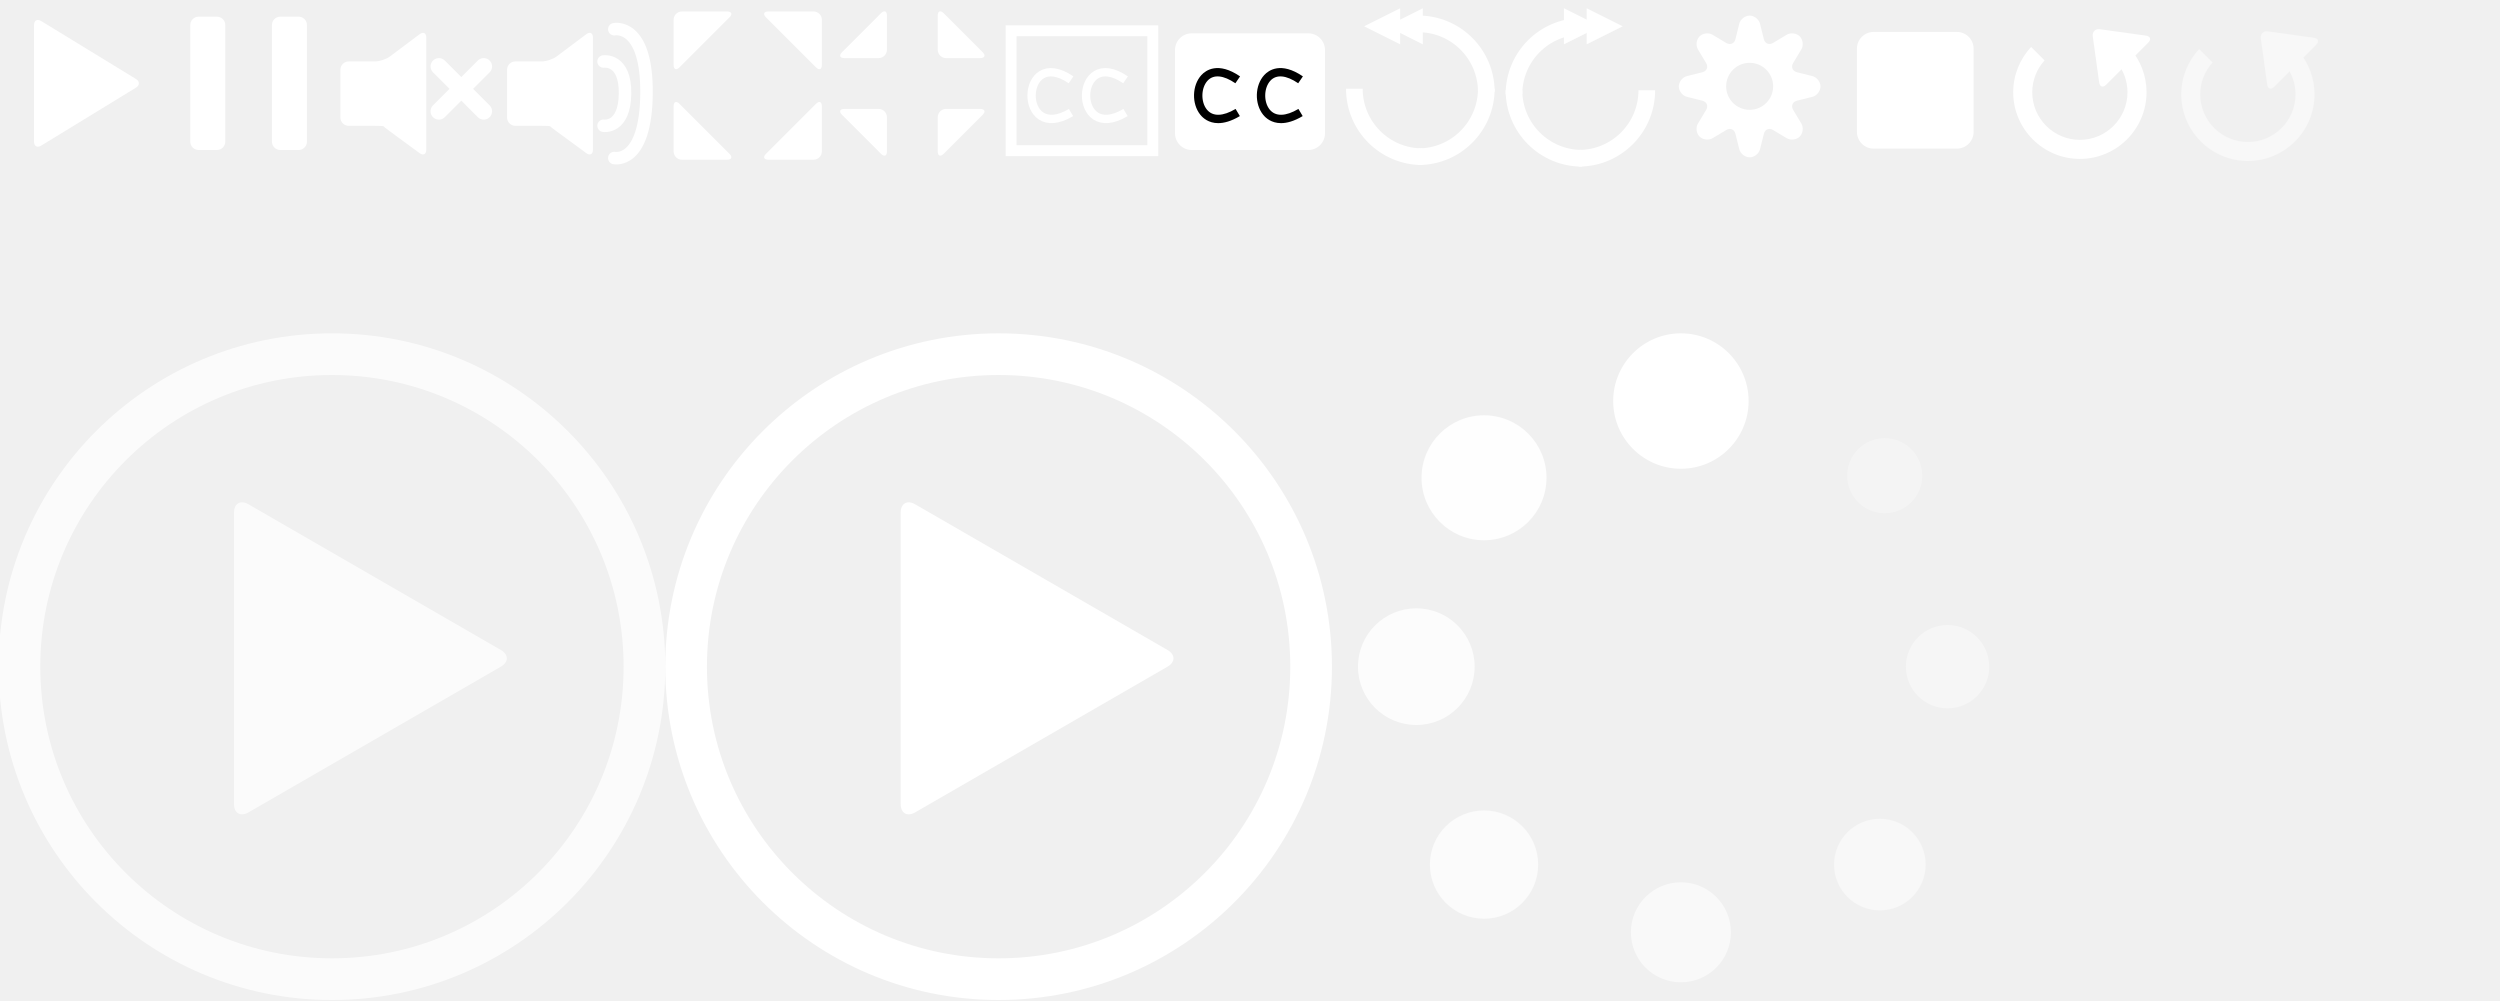
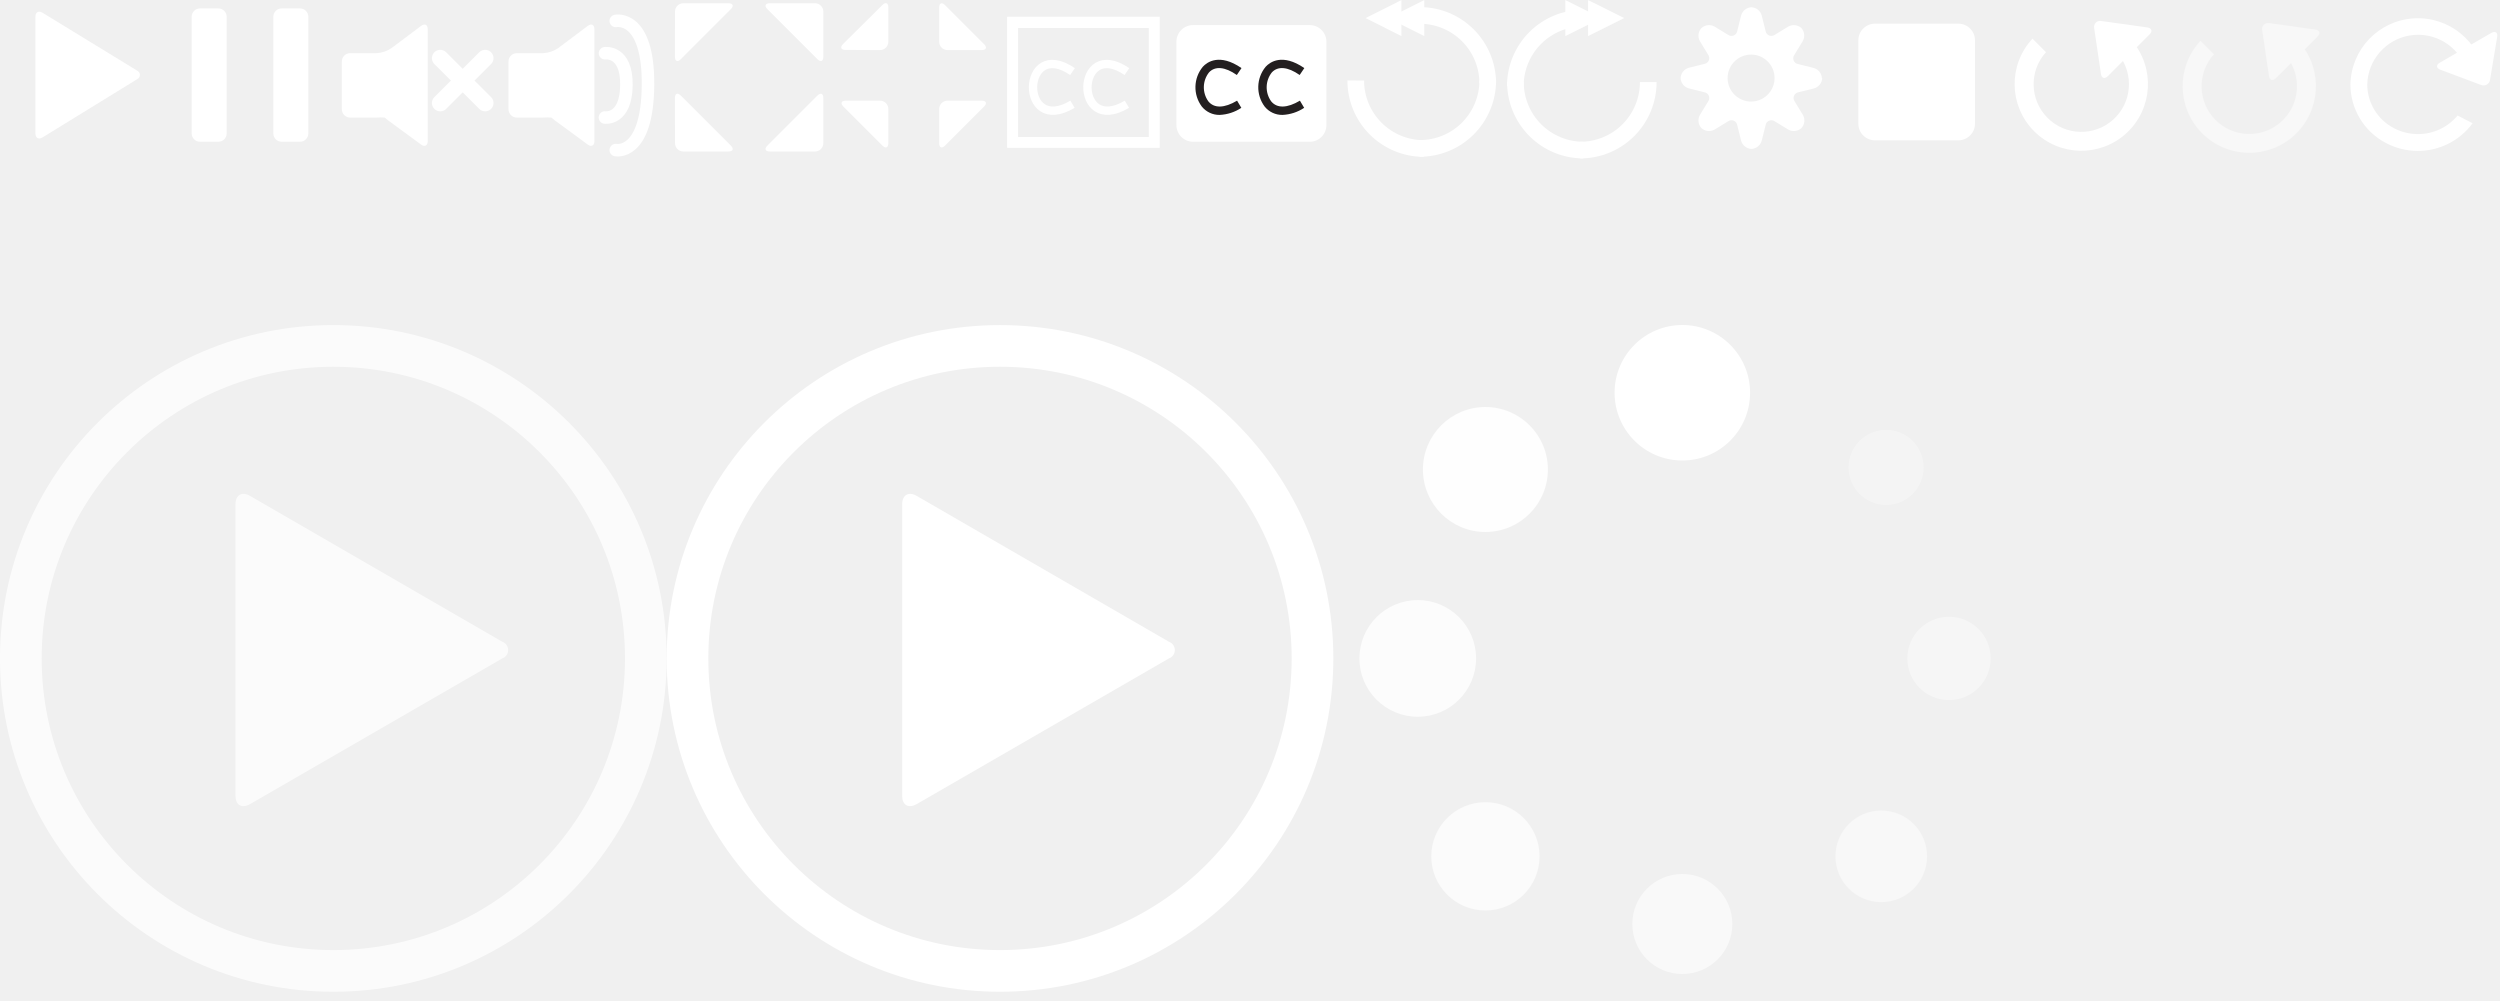
<svg xmlns="http://www.w3.org/2000/svg" version="1.1" x="0px" y="0px" width="300px" height="120px" viewBox="0 0 300 120" style="enable-background:new 0 0 300 120;" xml:space="preserve">
  <g id="controls">
-     <g id="play_x2F_pause_6_">
+     <g id="play_pause" data-name="play/pause">
+       <g id="play">
+         <g id="Polygon">
+           <path d="M16.31,9.48a.56.56,0,0,1,0,1l-11.38,7c-.47.29-.85.07-.85-.48V3c0-.55.38-.77.85-.48Z" transform="translate(0.17 -0.99)" style="fill: #fff" />
+         </g>
+       </g>
+     </g>
+     <g id="pause">
      <g>
-         <g id="play_11_">
-           <g id="Polygon_14_">
-             <path style="fill:#FFFFFF;" d="M16.313,9.478c0.469,0.287,0.469,0.756,0,1.043L4.936,17.478C4.467,17.765,4.083,17.55,4.083,17       V3c0-0.55,0.384-0.765,0.853-0.478L16.313,9.478z" />
+         <rect x="23" y="1.01" width="4.2" height="16" rx="1" ry="1" style="fill: #fff" />
+         <rect x="32.8" y="1.01" width="4.2" height="16" rx="1" ry="1" style="fill: #fff" />
+       </g>
+     </g>
+     <g id="fullscreen">
+       <g id="enter">
+         <path d="M80.83,2.38a1,1,0,0,1,1-1h5.41c.55,0,.68.32.29.71l-6,6c-.39.39-.71.26-.71-.29Z" transform="translate(0.17 -0.99)" style="fill: #fff" />
+         <path d="M80.83,18.17a1,1,0,0,0,1,1h5.41c.55,0,.68-.32.29-.71l-6-6c-.39-.39-.71-.26-.71.29Z" transform="translate(0.17 -0.99)" style="fill: #fff" />
+         <path d="M98.63,2.38a1,1,0,0,0-1-1H92.21c-.55,0-.68.32-.29.71l6,6c.39.39.71.26.71-.29Z" transform="translate(0.17 -0.99)" style="fill: #fff" />
+         <path d="M98.63,18.17a1,1,0,0,1-1,1H92.21c-.55,0-.68-.32-.29-.71l6-6c.39-.39.71-.26.71.29Z" transform="translate(0.17 -0.99)" style="fill: #fff" />
+       </g>
+     </g>
+     <g id="exit">
+       <g>
+         <path d="M112.53,6a1,1,0,0,0,1,1h4.1c.55,0,.68-.32.29-.71l-4.68-4.68c-.39-.39-.71-.26-.71.29Z" transform="translate(0.17 -0.99)" style="fill: #fff" />
+         <path d="M105.43,7a1,1,0,0,0,1-1V1.88c0-.55-.32-.68-.71-.29L101,6.27c-.39.39-.26.71.29.71Z" transform="translate(0.17 -0.99)" style="fill: #fff" />
+         <path d="M106.43,14.07a1,1,0,0,0-1-1h-4.1c-.55,0-.68.32-.29.71l4.68,4.68c.39.39.71.26.71-.29Z" transform="translate(0.17 -0.99)" style="fill: #fff" />
+         <path d="M113.53,13.07a1,1,0,0,0-1,1v4.1c0,.55.32.68.71.29l4.68-4.68c.39-.39.26-.71-.29-.71Z" transform="translate(0.17 -0.99)" style="fill: #fff" />
+       </g>
+     </g>
+     <g id="volume">
+       <path d="M66.8,6.77a3.51,3.51,0,0,1-1.8.6H61.85a1,1,0,0,0-1,1V14.1a1,1,0,0,0,1,1H65a6.28,6.28,0,0,1,1,0,8.5,8.5,0,0,0,.81.63l3.54,2.6c.44.33.81.14.81-.41V4.5c0-.55-.36-.73-.8-.4Z" transform="translate(0.17 -0.99)" style="fill: #fff" />
+       <g id="volume-2" data-name="volume">
+         <g id="soundbars">
+           <path d="M73.72,3.5s3.95-.81,3.87,7.73S73.72,19,73.72,19" transform="translate(0.17 -0.99)" style="fill: none;stroke: #fff;stroke-linecap: round;stroke-width: 1.5px" />
+           <path d="M72.43,7.38S75.06,7,75,11.23s-2.58,3.86-2.58,3.86" transform="translate(0.17 -0.99)" style="fill: none;stroke: #fff;stroke-linecap: round;stroke-width: 1.5px" />
+         </g>
+       </g>
+     </g>
+     <g id="closed_captions" data-name="closed captions">
+       <path d="M128.53,9.58c-6.17-4.21-6.46,7.77,0,3.92" transform="translate(0.17 -0.99)" style="fill: none;stroke: #fff" />
+       <path d="M135.06,9.58c-6.17-4.21-6.46,7.77,0,3.92" transform="translate(0.17 -0.99)" style="fill: none;stroke: #fff" />
+       <path d="M122,4.35h15.69V17.43H122ZM120.68,3V18.73H139V3Z" transform="translate(0.17 -0.99)" style="fill: #fff" />
+     </g>
+     <g id="muted">
+       <path d="M46.8,6.77a3.51,3.51,0,0,1-1.8.6H41.85a1,1,0,0,0-1,1V14.1a1,1,0,0,0,1,1H45a6.28,6.28,0,0,1,1,0,8.5,8.5,0,0,0,.81.63l3.54,2.6c.44.33.81.14.81-.41V4.5c0-.55-.36-.73-.8-.4Z" transform="translate(0.17 -0.99)" style="fill: #fff" />
+       <line x1="52.83" y1="6.98" x2="58.22" y2="12.36" style="fill: none;stroke: #fff;stroke-linecap: round;stroke-width: 2px" />
+       <line x1="52.83" y1="12.36" x2="58.22" y2="6.98" style="fill: none;stroke: #fff;stroke-linecap: round;stroke-width: 2px" />
+     </g>
+     <g id="skip_forward" data-name="skip forward">
+       <g id="play_pause-2" data-name="play/pause">
+         <g id="play-2" data-name="play">
+           <path id="Polygon-2" data-name="Polygon" d="M192,3.16l-4.33,2.16V1Z" transform="translate(0.17 -0.99)" style="fill: #fff" />
+         </g>
+       </g>
+       <g id="play_pause-3" data-name="play/pause">
+         <g id="play-3" data-name="play">
+           <path id="Polygon-3" data-name="Polygon" d="M194.73,3.16,190.4,5.32V1Z" transform="translate(0.17 -0.99)" style="fill: #fff" />
+         </g>
+       </g>
+       <path d="M189.83,3.16a8.15,8.15,0,0,0-8.16,8.16" transform="translate(0.17 -0.99)" style="fill: none;stroke: #fff;stroke-width: 2px" />
+       <path d="M181.68,10.83A8.15,8.15,0,0,0,189.83,19" transform="translate(0.17 -0.99)" style="fill: none;stroke: #fff;stroke-width: 2px" />
+       <path d="M189.46,19a8.15,8.15,0,0,0,8.16-8.16" transform="translate(0.17 -0.99)" style="fill: none;stroke: #fff;stroke-width: 2px" />
+     </g>
+     <g id="skipback">
+       <path d="M162.52,10.65a8.15,8.15,0,0,0,8.16,8.16" transform="translate(0.17 -0.99)" style="fill: none;stroke: #fff;stroke-width: 2px" />
+       <path d="M170.2,18.8a8.15,8.15,0,0,0,8.16-8.16" transform="translate(0.17 -0.99)" style="fill: none;stroke: #fff;stroke-width: 2px" />
+       <path d="M178.36,11a8.15,8.15,0,0,0-8.16-8.16" transform="translate(0.17 -0.99)" style="fill: none;stroke: #fff;stroke-width: 2px" />
+       <g id="play_pause-4" data-name="play/pause">
+         <g id="play-4" data-name="play">
+           <path id="Polygon-4" data-name="Polygon" d="M166.42,3.16l4.32,2.16V1Z" transform="translate(0.17 -0.99)" style="fill: #fff" />
+         </g>
+       </g>
+       <g id="play_pause-5" data-name="play/pause">
+         <g id="play-5" data-name="play">
+           <path id="Polygon-5" data-name="Polygon" d="M163.7,3.16,168,5.32V1Z" transform="translate(0.17 -0.99)" style="fill: #fff" />
+         </g>
+       </g>
+     </g>
+     <g id="close_captions" data-name="close captions">
+       <rect x="141.17" y="3.01" width="18" height="14" rx="2" ry="2" style="fill: #fff" />
+       <path d="M146.19,14.78a2.69,2.69,0,0,1-2.14-1A3.87,3.87,0,0,1,144.17,9c.51-.56,2-1.65,4.64.16l-.56.83c-1.43-1-2.62-1.09-3.34-.31a2.89,2.89,0,0,0-.08,3.47c.7.86,1.92.83,3.45-.08l.51.86A5.13,5.13,0,0,1,146.19,14.78Z" transform="translate(0.17 -0.99)" style="fill: #231f20" />
+       <path d="M153.73,14.78a2.69,2.69,0,0,1-2.14-1A3.87,3.87,0,0,1,151.71,9c.51-.56,2-1.65,4.64.16l-.56.83c-1.43-1-2.62-1.09-3.34-.31a2.89,2.89,0,0,0-.08,3.47c.7.86,1.92.83,3.45-.08l.51.86A5.13,5.13,0,0,1,153.73,14.78Z" transform="translate(0.17 -0.99)" style="fill: #231f20" />
+     </g>
+     <path d="M218.46,10.38a1.35,1.35,0,0,0-1-1.24l-1.85-.46a.7.7,0,0,1-.46-1.1l1-1.64A1.35,1.35,0,0,0,216,4.36h0a1.35,1.35,0,0,0-1.56-.19l-1.64,1a.7.7,0,0,1-1.1-.46l-.46-1.85a1.35,1.35,0,0,0-1.24-1h0a1.35,1.35,0,0,0-1.24,1l-.46,1.85a.7.7,0,0,1-1.1.46l-1.64-1a1.35,1.35,0,0,0-1.56.19h0a1.35,1.35,0,0,0-.19,1.56l1,1.64a.7.7,0,0,1-.46,1.1l-1.85.46a1.35,1.35,0,0,0-1,1.24h0a1.35,1.35,0,0,0,1,1.24l1.85.46a.7.7,0,0,1,.46,1.1l-1,1.64a1.35,1.35,0,0,0,.19,1.56h0a1.35,1.35,0,0,0,1.56.19l1.64-1a.7.7,0,0,1,1.1.46l.46,1.85a1.35,1.35,0,0,0,1.24,1h0a1.35,1.35,0,0,0,1.24-1l.46-1.85a.7.7,0,0,1,1.1-.46l1.64,1a1.35,1.35,0,0,0,1.56-.19h0a1.35,1.35,0,0,0,.19-1.56l-1-1.64a.7.7,0,0,1,.46-1.1l1.85-.46a1.35,1.35,0,0,0,1-1.24Zm-5.68,0A2.82,2.82,0,1,1,210,7.54,2.82,2.82,0,0,1,212.78,10.36Z" transform="translate(0.17 -0.99)" style="fill: #fff" />
+     <rect x="223" y="2.84" width="14" height="14" rx="2" ry="2" style="fill: #fff" />
+     <g id="loop">
+       <path d="M254.05,7.52a5.72,5.72,0,1,1-8.7-.27l-1.62-1.62a8,8,0,1,0,11.94.26Z" transform="translate(0.17 -0.99)" style="fill: #fff" />
+       <g id="play_pause-6" data-name="play/pause">
+         <g id="play-6" data-name="play">
+           <g id="Polygon-6" data-name="Polygon">
+             <path d="M251.13,4.36a.72.72,0,0,1,.85-.85l5.52.77c.54.08.67.46.28.84l-5,5c-.39.39-.77.26-.84-.28Z" transform="translate(0.17 -0.99)" style="fill: #fff" />
          </g>
        </g>
      </g>
    </g>
-     <g id="pause_2_">
-       <g>
-         <g>
-           <path style="fill:#FFFFFF;" d="M22.833,3c0-0.55,0.45-1,1-1h2.2c0.55,0,1,0.45,1,1v14c0,0.55-0.45,1-1,1h-2.2      c-0.55,0-1-0.45-1-1V3z" />
-         </g>
-         <g>
-           <path style="fill:#FFFFFF;" d="M32.633,3c0-0.55,0.45-1,1-1h2.2c0.55,0,1,0.45,1,1v14c0,0.55-0.45,1-1,1h-2.2      c-0.55,0-1-0.45-1-1V3z" />
-         </g>
-       </g>
-     </g>
-     <g id="fullscreen_2_">
-       <g>
-         <g id="enter_8_">
-           <g>
-             <path style="fill:#FFFFFF;" d="M80.833,2.375c0-0.55,0.45-1,1-1h5.413c0.55,0,0.682,0.318,0.293,0.707L81.54,8.081       c-0.389,0.389-0.707,0.257-0.707-0.293V2.375z" />
-           </g>
-           <g>
-             <path style="fill:#FFFFFF;" d="M80.833,18.167c0,0.55,0.45,1,1,1h5.413c0.55,0,0.682-0.318,0.293-0.707l-5.999-5.999       c-0.389-0.389-0.707-0.257-0.707,0.293V18.167z" />
-           </g>
-           <g>
-             <path style="fill:#FFFFFF;" d="M98.625,2.375c0-0.55-0.45-1-1-1h-5.413c-0.55,0-0.682,0.318-0.293,0.707l5.999,5.999       c0.389,0.389,0.707,0.257,0.707-0.293V2.375z" />
-           </g>
-           <g>
-             <path style="fill:#FFFFFF;" d="M98.625,18.167c0,0.55-0.45,1-1,1h-5.413c-0.55,0-0.682-0.318-0.293-0.707l5.999-5.999       c0.389-0.389,0.707-0.257,0.707,0.293V18.167z" />
-           </g>
-         </g>
-       </g>
-     </g>
-     <g id="exit_2_">
-       <g>
-         <g>
-           <path style="fill:#FFFFFF;" d="M112.528,5.972c0,0.55,0.45,1,1,1h4.097c0.55,0,0.682-0.318,0.293-0.707l-4.683-4.683      c-0.389-0.389-0.707-0.257-0.707,0.293V5.972z" />
-         </g>
-         <g>
-           <path style="fill:#FFFFFF;" d="M105.431,6.972c0.55,0,1-0.45,1-1V1.875c0-0.55-0.318-0.682-0.707-0.293l-4.683,4.683      c-0.389,0.389-0.257,0.707,0.293,0.707H105.431z" />
-         </g>
-         <g>
-           <path style="fill:#FFFFFF;" d="M106.431,14.069c0-0.55-0.45-1-1-1h-4.097c-0.55,0-0.682,0.318-0.293,0.707l4.683,4.683      c0.389,0.389,0.707,0.257,0.707-0.293V14.069z" />
-         </g>
-         <g>
-           <path style="fill:#FFFFFF;" d="M113.528,13.069c-0.55,0-1,0.45-1,1v4.097c0,0.55,0.318,0.682,0.707,0.293l4.683-4.683      c0.389-0.389,0.257-0.707-0.293-0.707H113.528z" />
-         </g>
-       </g>
-     </g>
-     <g id="volume">
-       <g>
-         <path style="fill:#FFFFFF;" d="M66.8,6.77c-0.44,0.33-1.25,0.6-1.8,0.6h-3.154c-0.55,0-1,0.45-1,1v5.73c0,0.55,0.45,1,1,1H65     c0.55,0,1,0.018,1,0.04c0,0.022,0.363,0.307,0.806,0.632l3.542,2.601c0.443,0.326,0.806,0.142,0.806-0.408V4.505     c0-0.55-0.36-0.73-0.8-0.4L66.8,6.77z" />
-       </g>
-       <g id="volume_1_">
-         <g id="soundbars_1_">
-           <path style="fill:none;stroke:#FFFFFF;stroke-width:1.5;stroke-linecap:round;" d="M73.717,3.505c0,0,3.946-0.805,3.865,7.73      c-0.081,8.536-3.865,7.73-3.865,7.73" />
-           <path style="fill:none;stroke:#FFFFFF;stroke-width:1.5;stroke-linecap:round;" d="M72.428,7.38c0,0,2.63-0.402,2.576,3.855      c-0.054,4.257-2.576,3.855-2.576,3.855" />
-         </g>
-       </g>
-     </g>
-     <g id="closed_captions">
-       <path style="fill:none;stroke:#FFFFFF;" d="M128.525,9.579c-6.172-4.21-6.457,7.77,0,3.924" />
-       <path style="fill:none;stroke:#FFFFFF;" d="M135.065,9.579c-6.172-4.21-6.457,7.77,0,3.924" />
-       <path style="fill:#FFFFFF;" d="M121.986,4.347h15.695v13.079h-15.695V4.347z M120.678,3.039v15.695h18.311V3.039H120.678z" />
-     </g>
-     <g id="muted">
-       <g>
-         <path style="fill:#FFFFFF;" d="M46.8,6.77c-0.44,0.33-1.25,0.6-1.8,0.6h-3.154c-0.55,0-1,0.45-1,1v5.73c0,0.55,0.45,1,1,1H45     c0.55,0,1,0.018,1,0.04s0.363,0.307,0.806,0.632l3.542,2.601c0.443,0.326,0.806,0.142,0.806-0.408V4.505     c0-0.55-0.36-0.73-0.8-0.4L46.8,6.77z" />
-       </g>
-       <line style="fill:none;stroke:#FFFFFF;stroke-width:2;stroke-linecap:round;" x1="52.667" y1="7.972" x2="58.049" y2="13.354" />
-       <line style="fill:none;stroke:#FFFFFF;stroke-width:2;stroke-linecap:round;" x1="52.667" y1="13.354" x2="58.049" y2="7.972" />
-     </g>
-     <g id="skip_forward">
-       <g id="play_x2F_pause_11_">
-         <g id="play_10_">
-           <path id="Polygon_12_" style="fill:#FFFFFF;" d="M191.998,3.155l-4.327,2.164V0.992L191.998,3.155z" />
-         </g>
-       </g>
-       <g id="play_x2F_pause_10_">
-         <g id="play_9_">
-           <path id="Polygon_11_" style="fill:#FFFFFF;" d="M194.726,3.155l-4.327,2.164V0.992L194.726,3.155z" />
-         </g>
-       </g>
-       <path style="fill:none;stroke:#FFFFFF;stroke-width:2;" d="M189.834,3.155c-4.509,0-8.158,3.649-8.158,8.158" />
-       <path style="fill:none;stroke:#FFFFFF;stroke-width:2;" d="M181.676,10.834c0,4.509,3.649,8.158,8.158,8.158" />
-       <path style="fill:none;stroke:#FFFFFF;stroke-width:2;" d="M189.458,18.992c4.509,0,8.158-3.649,8.158-8.158" />
-     </g>
-     <g id="skipback">
-       <path style="fill:none;stroke:#FFFFFF;stroke-width:2;" d="M162.522,10.646c0,4.509,3.649,8.158,8.158,8.158" />
-       <path style="fill:none;stroke:#FFFFFF;stroke-width:2;" d="M170.2,18.804c4.509,0,8.158-3.649,8.158-8.158" />
-       <path style="fill:none;stroke:#FFFFFF;stroke-width:2;" d="M178.358,11.022c0-4.509-3.649-8.158-8.158-8.158" />
-       <g id="play_x2F_pause_9_">
-         <g id="play_8_">
-           <path id="Polygon_10_" style="fill:#FFFFFF;" d="M166.42,3.155l4.317,2.164V0.992L166.42,3.155z" />
-         </g>
-       </g>
-       <g id="play_x2F_pause_7_">
-         <g id="play_7_">
-           <path id="Polygon_8_" style="fill:#FFFFFF;" d="M163.698,3.155l4.317,2.164V0.992L163.698,3.155z" />
-         </g>
-       </g>
-     </g>
-     <g id="close_captions">
-       <g>
-         <path style="fill:#FFFFFF;" d="M159,16c0,1.1-0.9,2-2,2h-14c-1.1,0-2-0.9-2-2V6c0-1.1,0.9-2,2-2h14c1.1,0,2,0.9,2,2V16z" />
-       </g>
-       <path d="M146.186,14.777c-1.154,0-1.833-0.62-2.139-0.997c-1.066-1.312-1.01-3.543,0.122-4.773    c0.511-0.556,1.984-1.653,4.639,0.158l-0.563,0.826c-1.435-0.979-2.62-1.089-3.339-0.307c-0.791,0.859-0.83,2.543-0.081,3.465    c0.696,0.858,1.921,0.831,3.446-0.078l0.512,0.859C147.733,14.557,146.875,14.777,146.186,14.777z" />
-       <path d="M153.725,14.777c-1.154,0-1.833-0.62-2.139-0.997c-1.066-1.312-1.01-3.543,0.122-4.773    c0.51-0.556,1.985-1.653,4.639,0.158l-0.563,0.826c-1.435-0.979-2.62-1.089-3.339-0.307c-0.791,0.859-0.83,2.543-0.081,3.465    c0.696,0.858,1.921,0.831,3.446-0.078l0.512,0.859C155.272,14.557,154.414,14.777,153.725,14.777z" />
-     </g>
-     <g id="options">
-       <path style="fill:#FFFFFF;" d="M218.458,10.375c0-0.55-0.437-1.109-0.97-1.243l-1.855-0.464c-0.534-0.133-0.739-0.628-0.456-1.1    l0.984-1.64c0.283-0.472,0.196-1.176-0.193-1.565v0c-0.389-0.389-1.093-0.476-1.565-0.193l-1.64,0.984    c-0.472,0.283-0.967,0.078-1.1-0.456l-0.464-1.855c-0.133-0.534-0.693-0.97-1.243-0.97l0,0c-0.55,0-1.109,0.437-1.243,0.97    L208.252,4.7c-0.133,0.534-0.628,0.739-1.1,0.456l-1.64-0.984c-0.472-0.283-1.176-0.196-1.565,0.193l0,0    c-0.389,0.389-0.476,1.093-0.193,1.565l0.984,1.64c0.283,0.472,0.078,0.967-0.456,1.1l-1.855,0.464    c-0.534,0.133-0.97,0.693-0.97,1.243l0,0c0,0.55,0.437,1.109,0.97,1.243l1.855,0.464c0.534,0.133,0.739,0.628,0.456,1.1    l-0.984,1.64c-0.283,0.472-0.196,1.176,0.193,1.565l0,0c0.389,0.389,1.093,0.476,1.565,0.193l1.64-0.984    c0.472-0.283,0.967-0.078,1.1,0.456l0.464,1.855c0.133,0.534,0.693,0.97,1.243,0.97l0,0c0.55,0,1.109-0.437,1.243-0.97    l0.464-1.855c0.133-0.534,0.628-0.739,1.1-0.456l1.639,0.984c0.472,0.283,1.176,0.196,1.565-0.193l0,0    c0.389-0.389,0.476-1.093,0.193-1.565l-0.984-1.64c-0.283-0.472-0.078-0.967,0.456-1.1l1.855-0.464    C218.022,11.484,218.458,10.925,218.458,10.375L218.458,10.375z M212.778,10.359c0,1.557-1.262,2.82-2.82,2.82    s-2.82-1.262-2.82-2.82c0-1.557,1.262-2.82,2.82-2.82S212.778,8.802,212.778,10.359z" />
-     </g>
-     <g id="stop">
-       <path style="fill:#FFFFFF;" d="M236.833,15.834c0,1.1-0.9,2-2,2h-10c-1.1,0-2-0.9-2-2v-10c0-1.1,0.9-2,2-2h10c1.1,0,2,0.9,2,2    V15.834z" />
-     </g>
-     <g id="loop">
-       <path style="fill:#FFFFFF;" d="M254.051,7.516c0.778,0.977,1.247,2.21,1.247,3.553c0,3.151-2.563,5.714-5.714,5.714    s-5.714-2.563-5.714-5.714c0-1.47,0.563-2.808,1.479-3.822l-1.615-1.615c-1.329,1.429-2.149,3.337-2.149,5.437    c0,4.411,3.589,8,8,8s8-3.589,8-8c0-1.973-0.722-3.779-1.911-5.176L254.051,7.516z" />
-       <g id="play_x2F_pause_1_">
-         <g>
-           <g id="play_13_">
-             <g id="Polygon_17_">
-               <path style="fill:#FFFFFF;" d="M251.132,4.36c-0.076-0.545,0.308-0.929,0.853-0.853l5.519,0.767        c0.545,0.076,0.672,0.456,0.283,0.845l-5.044,5.044c-0.389,0.389-0.769,0.261-0.845-0.283L251.132,4.36z" />
-             </g>
-           </g>
-         </g>
-       </g>
-     </g>
-     <g id="loop_off" style="opacity:0.5;">
-       <path style="fill:#FFFFFF;" d="M274.212,7.769c0.778,0.977,1.247,2.21,1.247,3.553c0,3.151-2.563,5.714-5.714,5.714    s-5.714-2.563-5.714-5.714c0-1.47,0.563-2.808,1.479-3.822l-1.615-1.615c-1.329,1.429-2.149,3.337-2.149,5.437    c0,4.411,3.589,8,8,8s8-3.589,8-8c0-1.973-0.722-3.779-1.911-5.176L274.212,7.769z" />
-       <g id="play_x2F_pause_3_">
-         <g>
-           <g id="play_15_">
-             <g id="Polygon_20_">
-               <path style="fill:#FFFFFF;" d="M271.293,4.613c-0.076-0.545,0.308-0.929,0.853-0.853l5.519,0.767        c0.545,0.076,0.672,0.456,0.283,0.845l-5.044,5.044c-0.389,0.389-0.769,0.261-0.845-0.283L271.293,4.613z" />
-             </g>
+     <g id="loop_off" data-name="loop off" style="opacity: 0.5">
+       <path d="M274.21,7.77a5.72,5.72,0,1,1-8.7-.27l-1.62-1.62a8,8,0,1,0,11.94.26Z" transform="translate(0.17 -0.99)" style="fill: #fff" />
+       <g id="play_pause-7" data-name="play/pause">
+         <g id="play-7" data-name="play">
+           <g id="Polygon-7" data-name="Polygon">
+             <path d="M271.29,4.61a.72.72,0,0,1,.85-.85l5.52.77c.54.08.67.46.28.84l-5,5c-.39.39-.77.26-.84-.28Z" transform="translate(0.17 -0.99)" style="fill: #fff" />
          </g>
        </g>
      </g>
    </g>
  </g>
-   <g id="big_play">
-     <g id="big_play_-_light">
-       <g id="Polygon_1_" style="opacity:0.75;enable-background:new    ;">
-         <path style="fill:#FFFFFF;" d="M60.101,78c0.953,0.55,0.953,1.45,0,2L29.815,97.486c-0.953,0.55-1.732,0.1-1.732-1V61.514     c0-1.1,0.779-1.55,1.732-1L60.101,78z" />
+   <g id="big_play" data-name="big play">
+     <g id="big_play_-_light" data-name="big play - light">
+       <g id="Polygon-8" data-name="Polygon" style="opacity: 0.75;isolation: isolate">
+         <path d="M60.1,78a1.06,1.06,0,0,1,0,2L29.82,97.49c-1,.55-1.73.1-1.73-1v-35c0-1.1.78-1.55,1.73-1Z" transform="translate(0.17 -0.99)" style="fill: #fff" />
      </g>
-       <path id="Ellipse" style="opacity:0.75;fill:none;stroke:#FFFFFF;stroke-width:5;enable-background:new    ;" d="M2.333,80    c0-20.711,16.789-37.5,37.5-37.5s37.5,16.789,37.5,37.5s-16.789,37.5-37.5,37.5S2.333,100.711,2.333,80z" />
+       <path id="Ellipse" d="M2.33,80a37.5,37.5,0,1,1,37.5,37.5A37.5,37.5,0,0,1,2.33,80Z" transform="translate(0.17 -0.99)" style="fill: none;stroke: #fff;stroke-width: 5px;opacity: 0.75;isolation: isolate" />
    </g>
-     <g id="big_play_hover">
+     <g id="big_play_hover" data-name="big play hover">
      <g id="Polygon2">
-         <path style="fill:#FFFFFF;" d="M140.101,78c0.953,0.55,0.953,1.45,0,2l-30.286,17.486c-0.953,0.55-1.732,0.1-1.732-1V61.514     c0-1.1,0.779-1.55,1.732-1L140.101,78z" />
+         <path d="M140.1,78a1.06,1.06,0,0,1,0,2L109.82,97.49c-1,.55-1.73.1-1.73-1v-35c0-1.1.78-1.55,1.73-1Z" transform="translate(0.17 -0.99)" style="fill: #fff" />
      </g>
-       <path id="Ellipse2" style="fill:none;stroke:#FFFFFF;stroke-width:5;" d="M82.333,80c0-20.711,16.789-37.5,37.5-37.5    s37.5,16.789,37.5,37.5c0,20.711-16.789,37.5-37.5,37.5S82.333,100.711,82.333,80z" />
+       <path id="Ellipse2" d="M82.33,80a37.5,37.5,0,1,1,37.5,37.5A37.5,37.5,0,0,1,82.33,80Z" transform="translate(0.17 -0.99)" style="fill: none;stroke: #fff;stroke-width: 5px" />
    </g>
    <g id="Loading">
-       <circle style="fill:#FFFFFF;" cx="201.708" cy="48.125" r="8.125" />
-       <circle style="opacity:0.4;fill:#FFFFFF;" cx="233.708" cy="80" r="5" />
-       <circle style="opacity:0.6;fill:#FFFFFF;" cx="201.708" cy="111.875" r="6" />
-       <circle style="opacity:0.8;fill:#FFFFFF;" cx="169.958" cy="80" r="7" />
-       <circle style="opacity:0.9;fill:#FFFFFF;" cx="178.083" cy="57.333" r="7.5" />
-       <circle style="opacity:0.3;fill:#FFFFFF;" cx="226.167" cy="57.083" r="4.5" />
-       <circle style="opacity:0.5;fill:#FFFFFF;" cx="225.583" cy="103.75" r="5.5" />
-       <circle style="opacity:0.7;fill:#FFFFFF;" cx="178.083" cy="103.75" r="6.5" />
+       <circle cx="201.88" cy="47.13" r="8.13" style="fill: #fff" />
+       <circle cx="233.88" cy="79.01" r="5" style="fill: #fff;opacity: 0.4" />
+       <circle cx="201.88" cy="110.88" r="6" style="fill: #fff;opacity: 0.6" />
+       <circle cx="170.13" cy="79.01" r="7" style="fill: #fff;opacity: 0.8" />
+       <circle cx="178.25" cy="56.34" r="7.5" style="fill: #fff;opacity: 0.9" />
+       <circle cx="226.33" cy="56.09" r="4.5" style="fill: #fff;opacity: 0.3" />
+       <circle cx="225.75" cy="102.76" r="5.5" style="fill: #fff;opacity: 0.5" />
+       <circle cx="178.25" cy="102.76" r="6.5" style="fill: #fff;opacity: 0.7" />
    </g>
  </g>
  <g id="Guides">
- </g>
+     <g id="play_pause-8" data-name="play/pause">
+       <g id="play-8" data-name="play">
+         <g id="Polygon-9" data-name="Polygon">
+           <path d="M298.64,10.54a.79.79,0,0,1-1.1.64l-4.86-1.82c-.51-.19-.55-.58-.07-.85l6.18-3.57c.48-.27.79-.06.7.49Z" transform="translate(0.17 -0.99)" style="fill: #fff" />
+         </g>
+       </g>
+     </g>
+     <path id="replay" d="M290,17.08a6.22,6.22,0,0,1-2.9-.71,5.94,5.94,0,0,1-3.2-5.24,6.11,6.11,0,0,1,11.87-1.89l.1-.15L298,10.15a8.1,8.1,0,0,0-16.12,1,7.93,7.93,0,0,0,4.26,7,8.22,8.22,0,0,0,3.83.95,8.13,8.13,0,0,0,6.57-3.32l-1.8-.93A6.14,6.14,0,0,1,290,17.08Z" transform="translate(0.17 -0.99)" style="fill: #fff" />
+   </g>
</svg>
